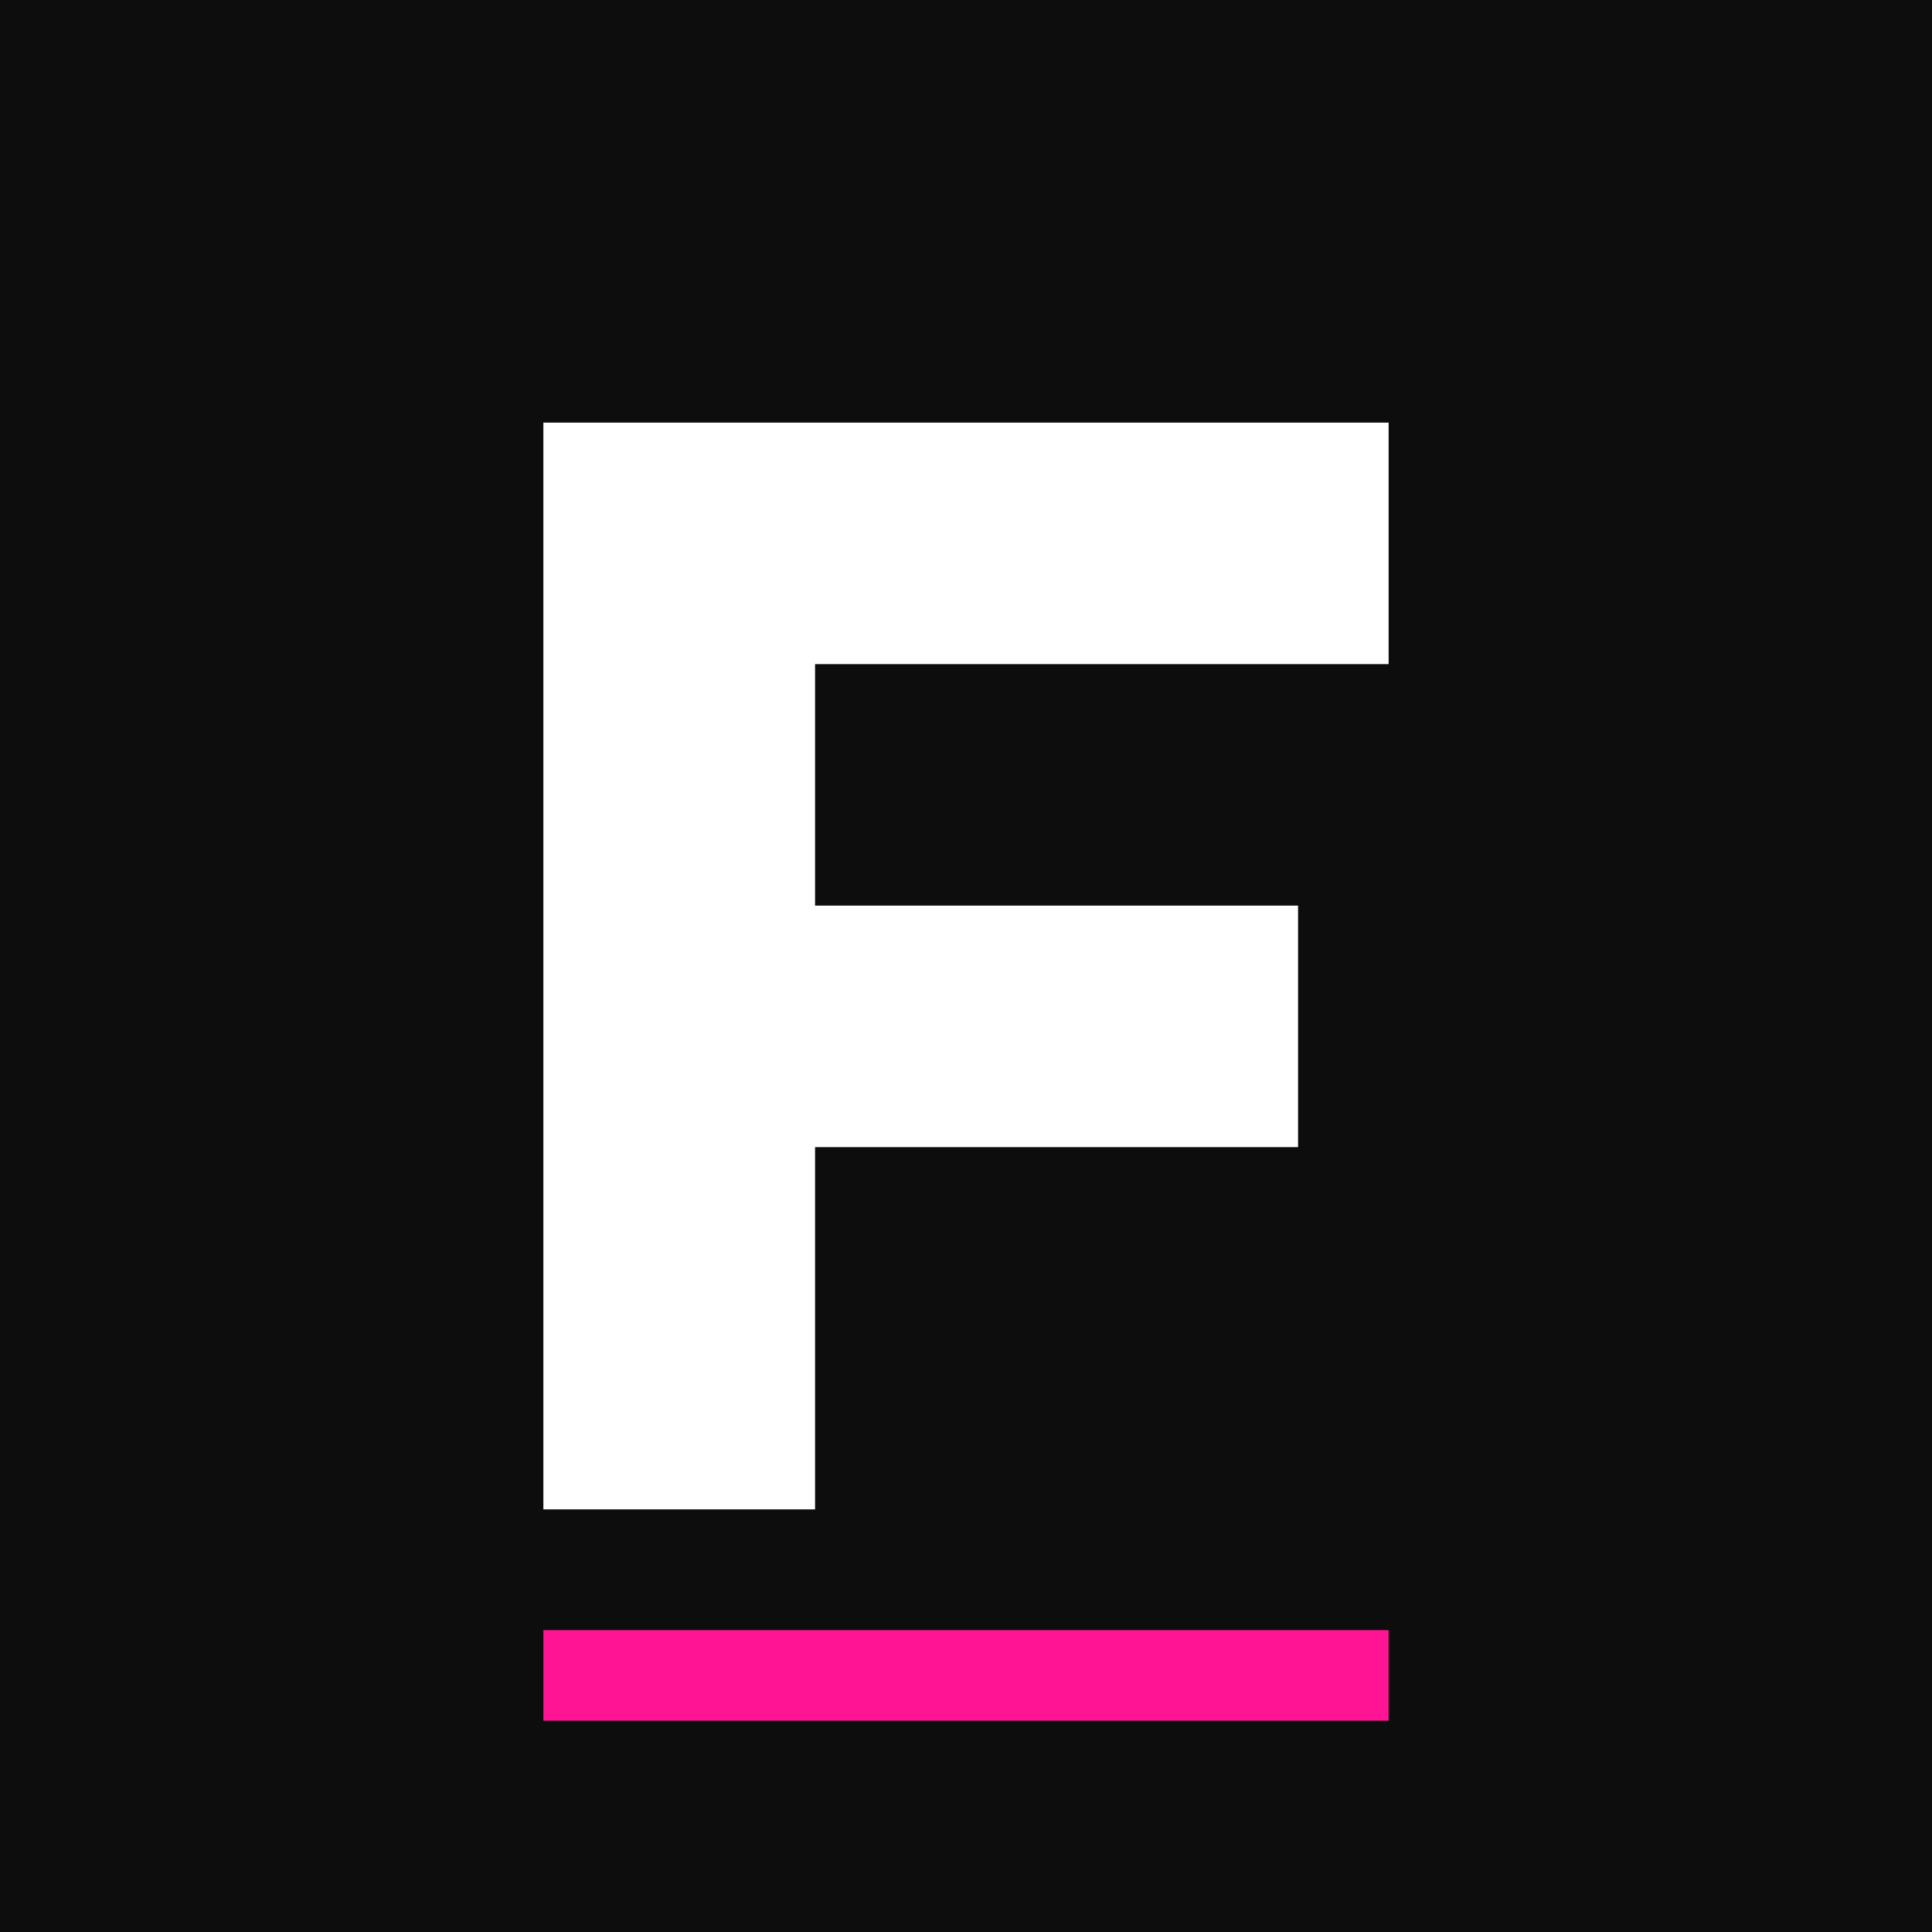
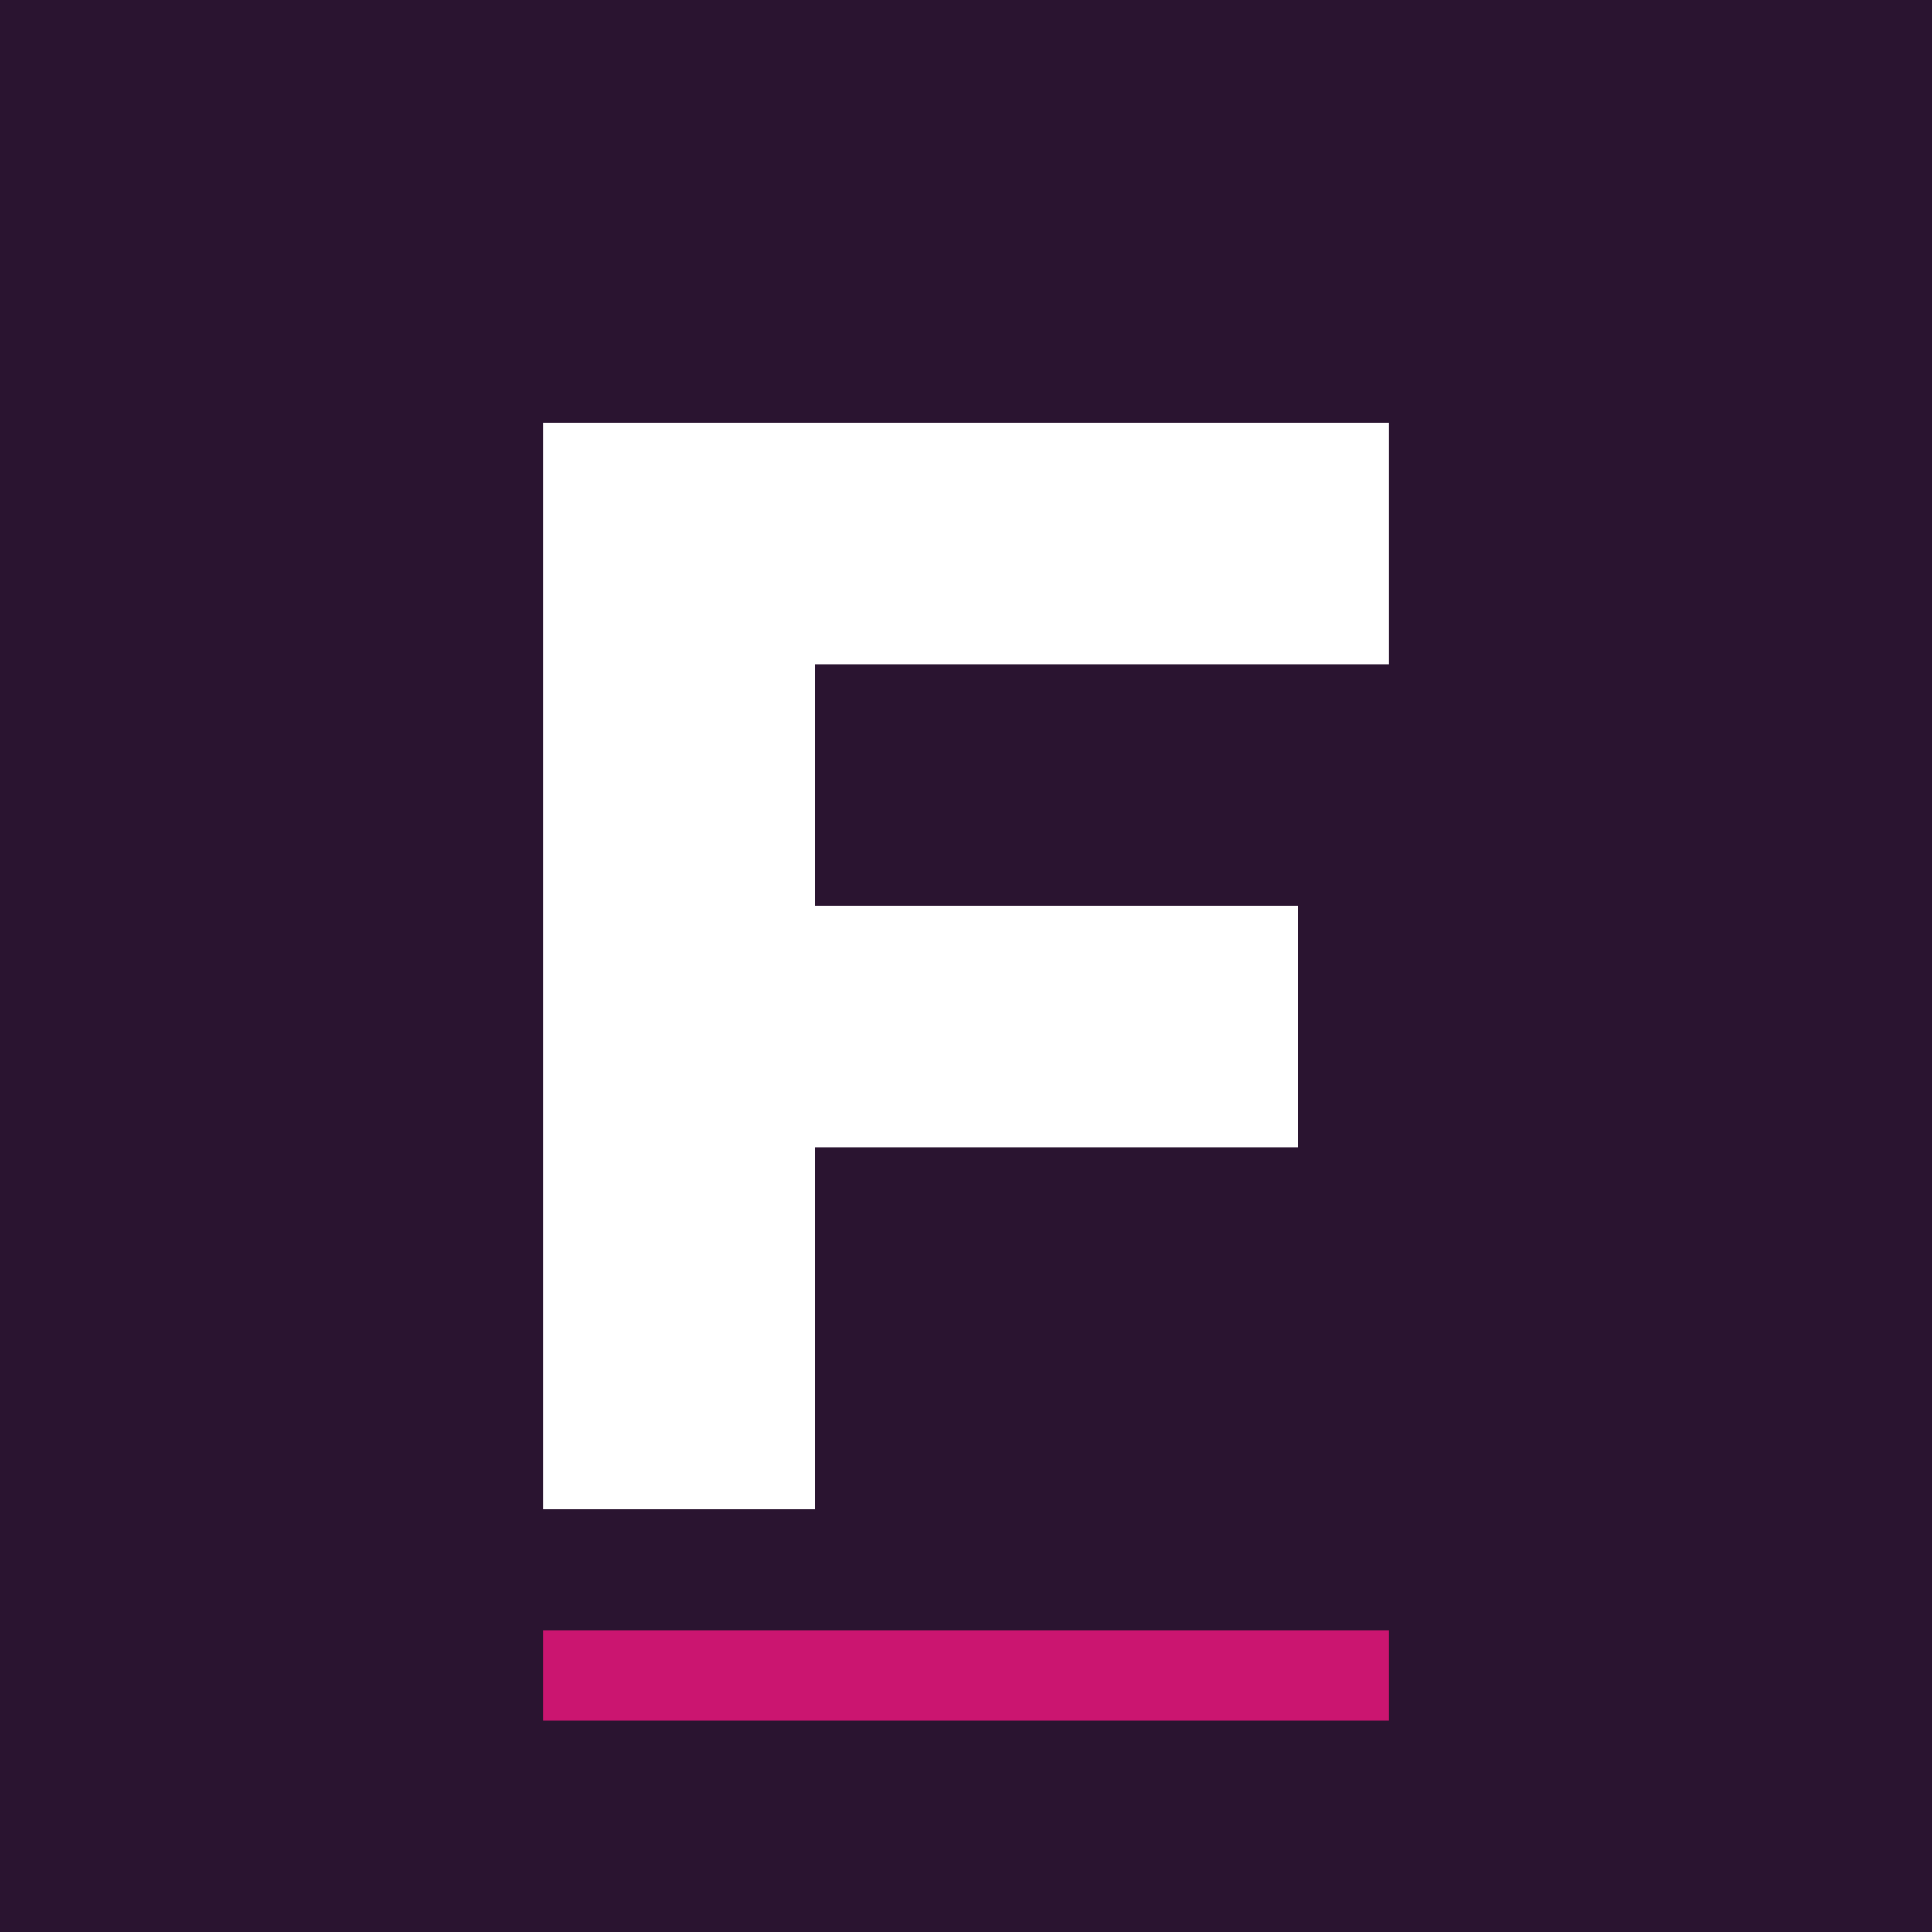
<svg xmlns="http://www.w3.org/2000/svg" viewBox="0 0 64 64">
-   <rect width="64" height="64" fill="#0d0d0d" />
+   <rect width="64" height="64" fill="#2a1430" />
  <path d="M18 14h28v8H27v8h16v8H27v12h-9z" fill="#ffffff" />
-   <rect x="18" y="54" width="28" height="3" fill="#ff1493" />
+   <rect x="18" y="54" width="28" height="3" fill="#cb1570" />
</svg>
